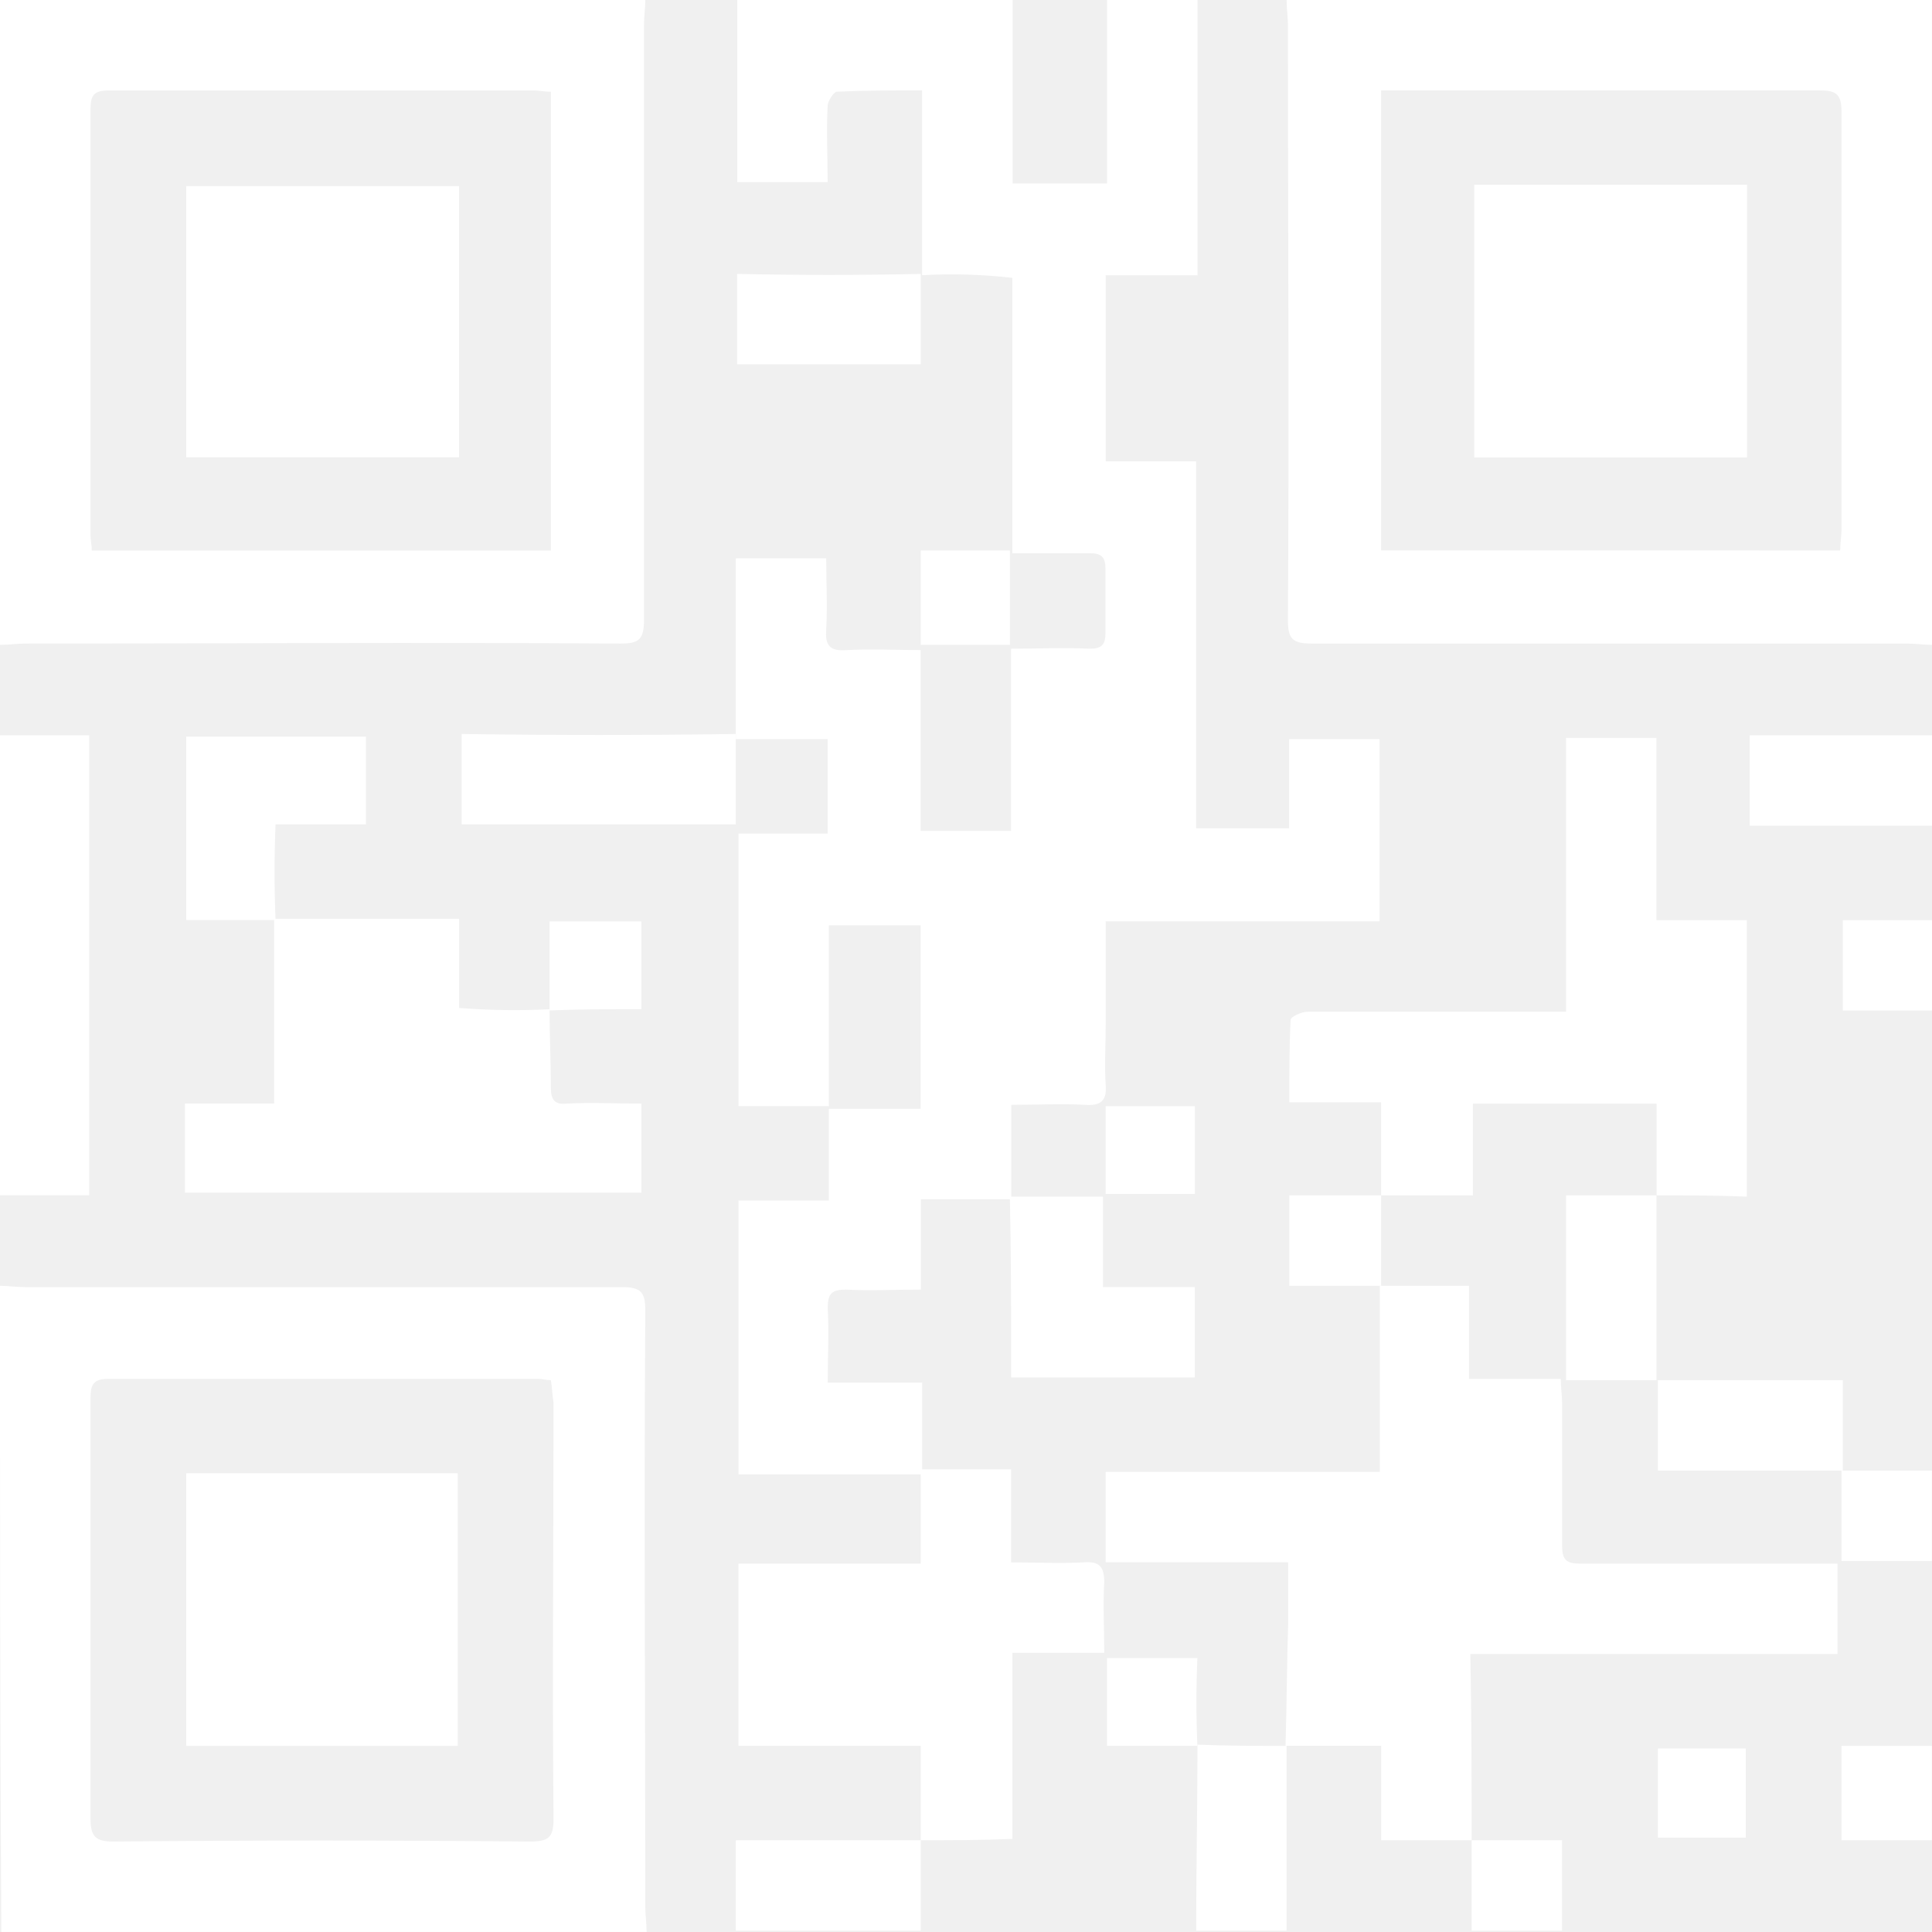
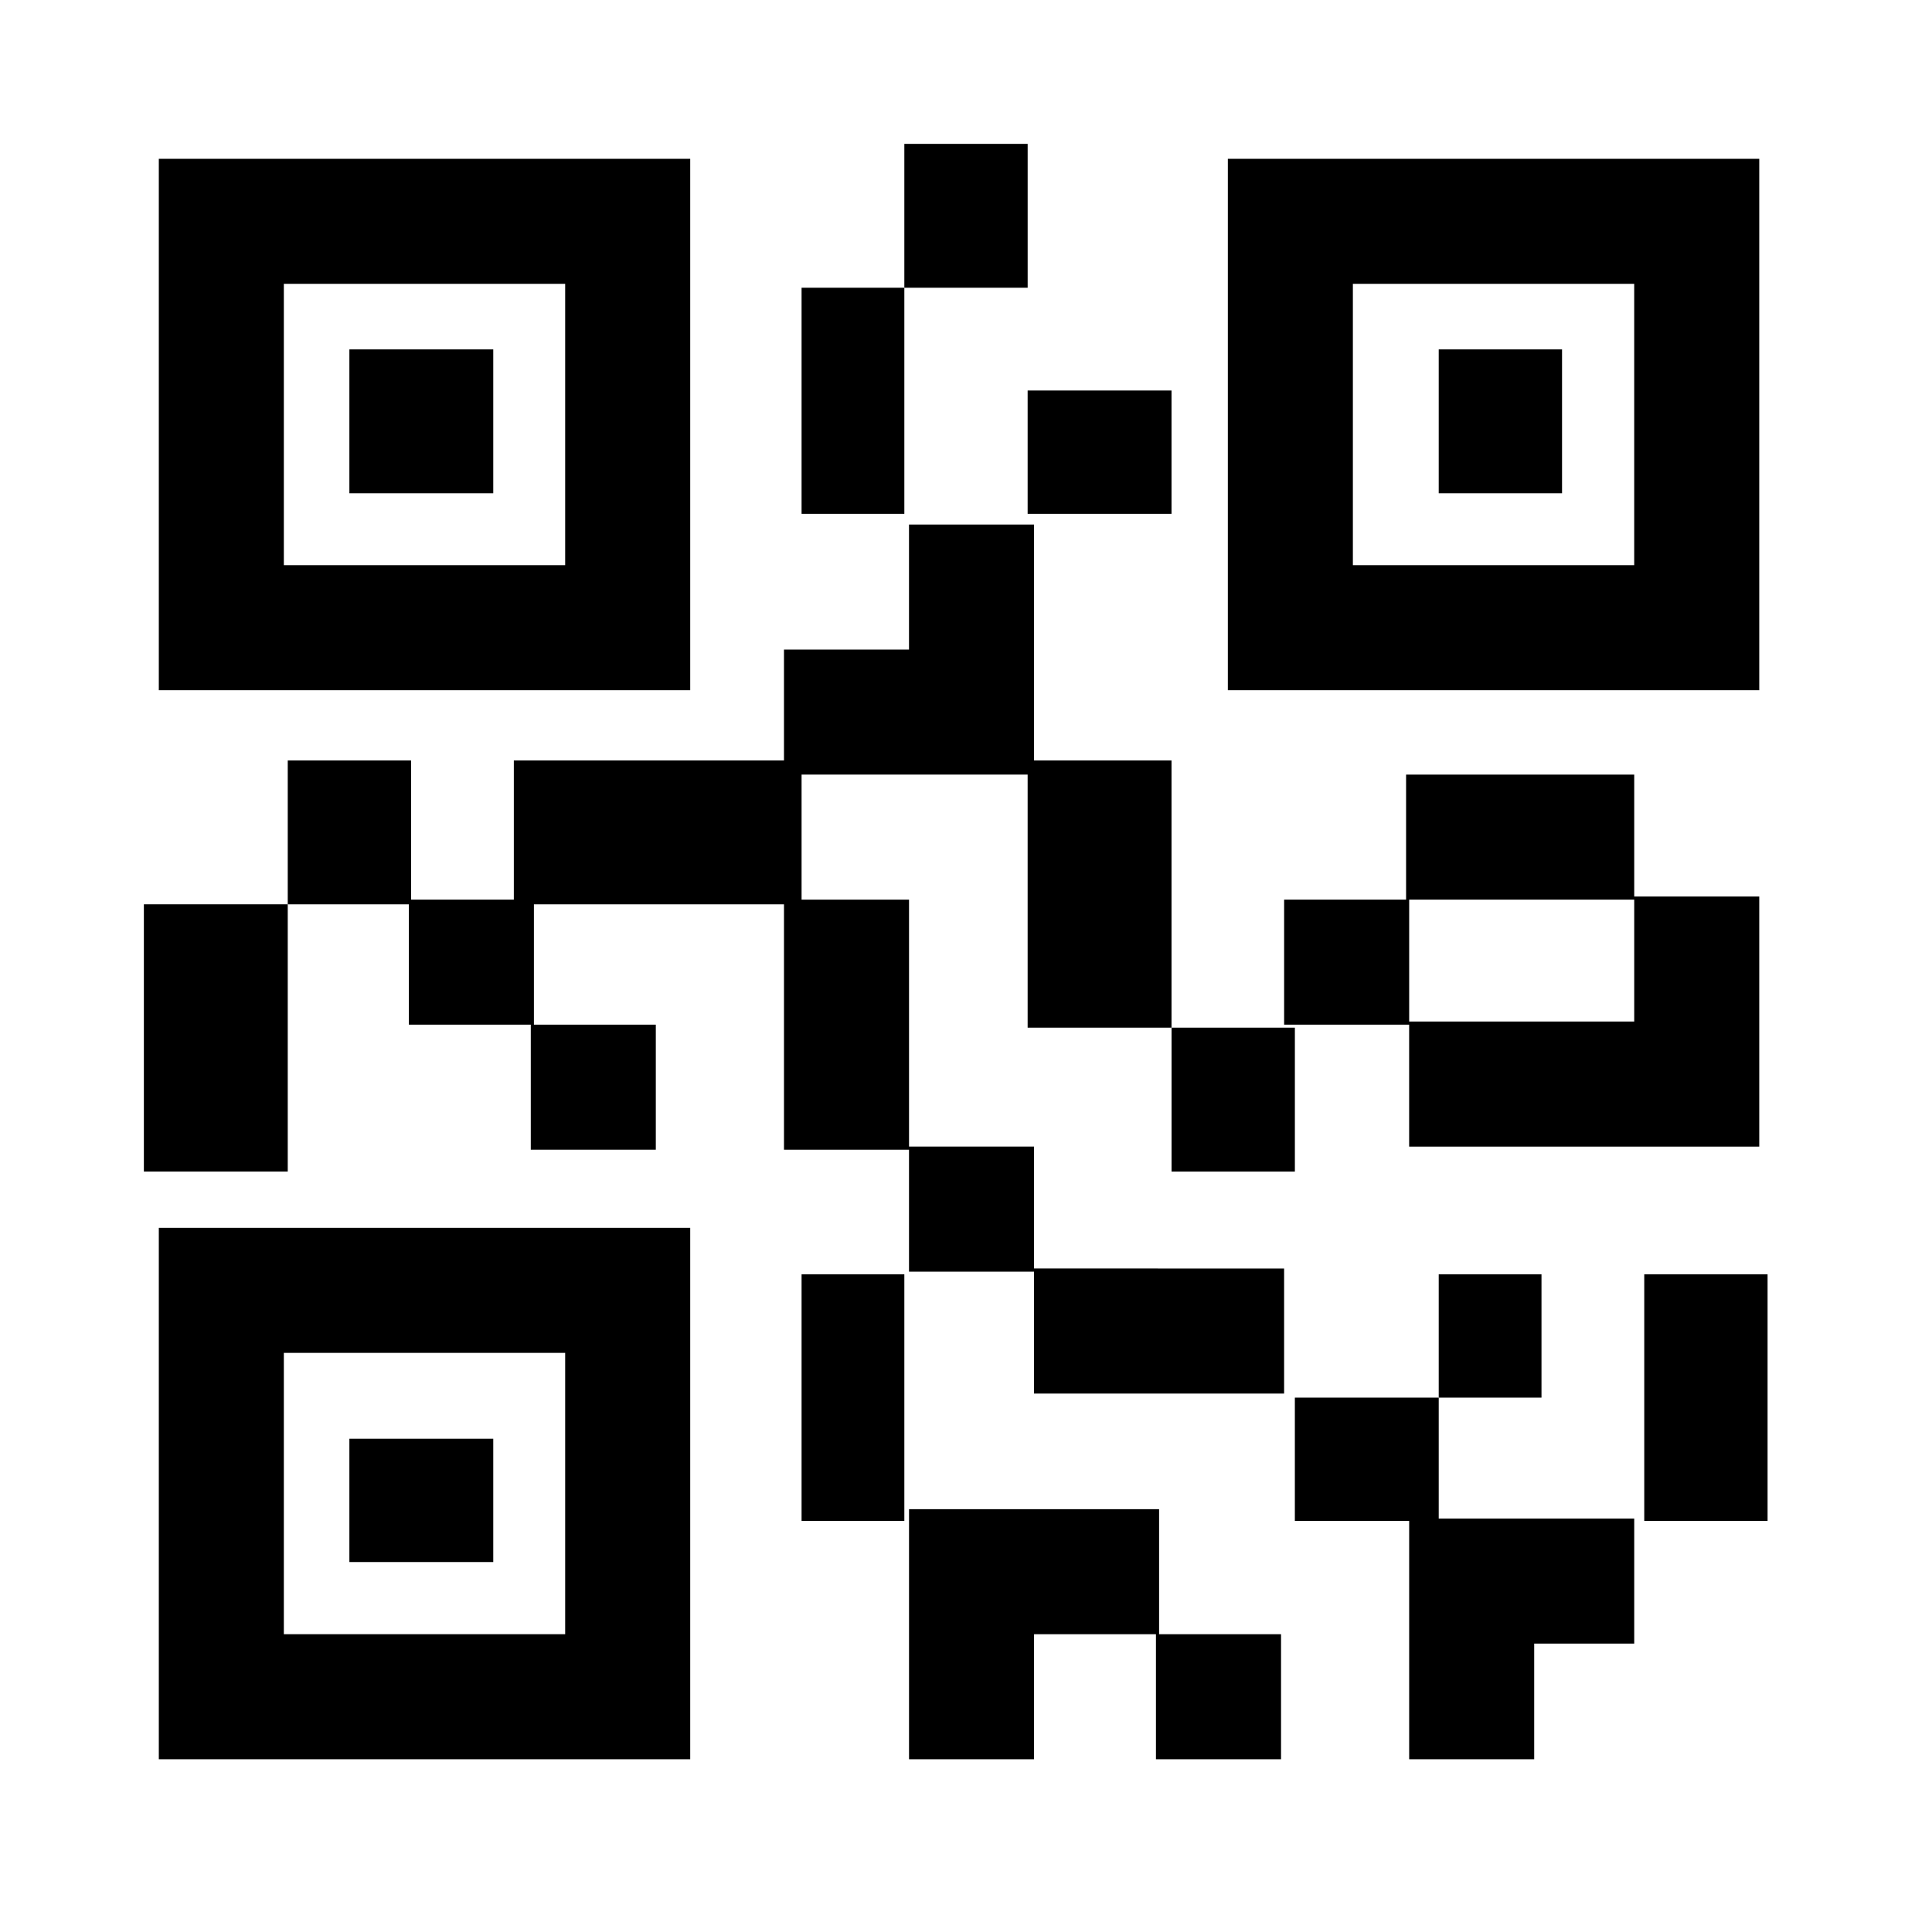
- <svg xmlns="http://www.w3.org/2000/svg" width="72.667" height="72.667" viewBox="0 0 72.667 72.667">
-   <defs>
-     <style>
-             .cls-1{opacity:.999}.cls-2{fill:#fff}
-         </style>
-   </defs>
-   <g id="img_Qr" class="cls-1">
-     <path id="Path_279" d="M169.205 194.253V187.3c-1.135 0-2.171 0-3.207.049-.1 0-.345.345-.345.542-.049.937 0 1.873 0 2.859h-3.4v-6.85h10.36v6.9h3.552v-6.9h3.4v10.353h-3.453v7h3.4v13.8h3.5V211.7h3.4v6.853h-10.3v3.895c0 .739-.049 1.528 0 2.268.049.592-.2.789-.789.739-.888-.049-1.727 0-2.763 0v3.55h-3.4v3.4c-.987 0-1.924.049-2.812 0-.543 0-.691.148-.691.69.049.937 0 1.824 0 2.81h3.552v3.451H162.3v-10.3h3.4v-3.451h3.453v-6.9H165.7v6.8h-3.4v-10.251h3.355V211.7H162.2v-6.8h3.4c0 .887.049 1.775 0 2.662-.049.641.148.838.789.789.937-.049 1.825 0 2.763 0v6.8h3.4V208.3c.987 0 1.973-.049 2.96 0 .444 0 .592-.148.592-.592V205.3c0-.444-.148-.592-.592-.592h-2.911v-10.357a19.926 19.926 0 0 0-3.4-.1z" class="cls-2" data-name="Path 279" transform="translate(-134.524 -183.9)" />
-     <path id="Path_280" d="M130.372 183.9c0 .3-.049.592-.049.937v22.382c0 .74-.2.887-.888.887-7.449-.049-14.948 0-22.4 0-.3 0-.592.049-.937.049V183.9zm-3.552 3.451c-.247 0-.444-.049-.641-.049h-15.984c-.592 0-.691.2-.691.74v15.973c0 .2.049.394.049.592h17.267z" class="cls-2" data-name="Path 280" transform="translate(-106.1 -183.9)" />
-     <path id="Path_281" d="M228.472 208.155c-.3 0-.592-.049-.937-.049h-22.4c-.74 0-.888-.2-.888-.887.049-7.444 0-14.938 0-22.382 0-.3-.049-.592-.049-.937h24.272zm-3.453-3.55c0-.3.049-.542.049-.789V188.09c0-.69-.247-.789-.839-.789h-16.477v17.3z" class="cls-2" data-name="Path 281" transform="translate(-155.805 -183.9)" />
-     <path id="Path_282" d="M106.1 282c.3 0 .592.049.937.049h22.446c.74 0 .888.2.888.887-.049 7.493 0 14.938 0 22.431 0 .3.049.592.049.937h-24.271c-.049-8.134-.049-16.219-.049-24.304zm20.72 3.55c-.2 0-.3-.049-.444-.049h-16.23c-.592 0-.641.3-.641.739v15.825c0 .641.2.838.839.838q7.844-.074 15.688 0c.691 0 .888-.148.888-.838-.049-5.226 0-10.451 0-15.677-.051-.296-.051-.543-.1-.838z" class="cls-2" data-name="Path 282" transform="translate(-106.1 -233.638)" />
-     <path id="Path_283" d="M106.1 240h3.355v17.3H106.1z" class="cls-2" data-name="Path 283" transform="translate(-106.1 -212.343)" />
-     <path id="Path_284" d="M246.357 243.4H239.5V240h6.857z" class="cls-2" data-name="Path 284" transform="translate(-173.69 -212.343)" />
-     <path id="Path_285" d="M200.7 317.049V324h-3.4c0-2.317.049-4.634.049-7h-.049c1.135.049 2.269.049 3.4.049z" class="cls-2" data-name="Path 285" transform="translate(-152.309 -251.383)" />
-     <path id="Path_286" d="M162.2 327.7v-3.4h6.956v3.4z" class="cls-2" data-name="Path 286" transform="translate(-134.524 -255.084)" />
-     <path id="Path_287" d="M249.9 320.649h-3.4V317.1h3.4z" class="cls-2" data-name="Path 287" transform="translate(-177.237 -251.434)" />
-     <path id="Path_288" d="M249.955 257.5H246.6v-3.4h3.355z" class="cls-2" data-name="Path 288" transform="translate(-177.288 -219.492)" />
-     <path id="Path_289" d="M249.9 299.5h-3.4v-3.4h3.4z" class="cls-2" data-name="Path 289" transform="translate(-177.237 -240.787)" />
-     <path id="Path_290" d="M218.3 327.7v-3.4h3.4v3.4z" class="cls-2" data-name="Path 290" transform="translate(-162.949 -255.084)" />
-     <path id="Path_291" d="M204.164 302.853h-3.4V299.3h-3.6c.049-1.528.049-3.057.1-4.585V292.4H190.4V289h10.31v-7h3.355v3.5h3.453c0 .345.049.641.049.887v5.374c0 .542.148.69.691.69h9.669v3.4h-13.812c.049 2.418.049 4.735.049 7.002z" class="cls-2" data-name="Path 291" transform="translate(-148.813 -233.638)" />
-     <path id="Path_292" d="M218.213 257.405v-3.451h-6.907v3.451h-3.453v-3.5H204.4c0-1.085 0-2.12.049-3.106 0-.1.395-.3.641-.3h9.718V240.2h3.4v6.853h3.4v10.4c-1.126-.048-2.26-.048-3.395-.048z" class="cls-2" data-name="Path 292" transform="translate(-155.906 -212.445)" />
-     <path id="Path_293" d="M169.257 309.952V306.4H162.4v-6.853h6.857V296h3.4v3.5c.937 0 1.825.049 2.713 0 .592-.049.789.148.789.74-.049.887 0 1.725 0 2.662h-3.453v7c-1.229.05-2.314.05-3.449.05z" class="cls-2" data-name="Path 293" transform="translate(-134.626 -240.736)" />
-     <path id="Path_294" d="M183.1 275.177h3.5v3.4h3.453v3.4h-6.907c0-2.317 0-4.585-.049-6.8z" class="cls-2" data-name="Path 294" transform="translate(-145.114 -230.168)" />
-     <path id="Path_295" d="M228.9 282.051h-3.4V275.1h3.4z" class="cls-2" data-name="Path 295" transform="translate(-166.597 -230.139)" />
-     <path id="Path_296" d="M239.456 292.6H232.5v-3.4h6.956z" class="cls-2" data-name="Path 296" transform="translate(-170.144 -237.288)" />
-     <path id="Path_297" d="M207.853 275.1v3.4H204.4v-3.4z" class="cls-2" data-name="Path 297" transform="translate(-155.906 -230.139)" />
-     <path id="Path_298" d="M193.755 271.6H190.4v-3.3h3.355z" class="cls-2" data-name="Path 298" transform="translate(-148.813 -226.692)" />
-     <path id="Path_299" d="M193.9 313.7h-3.4v-3.3h3.4a37.055 37.055 0 0 0 0 3.3z" class="cls-2" data-name="Path 299" transform="translate(-148.863 -248.037)" />
-     <path id="Path_300" d="M133.914 257.4c0 .986.049 1.972.049 2.958 0 .444.148.641.592.592.937-.049 1.825 0 2.812 0v3.35H120.2v-3.352h3.355V254h6.956v3.352a26.4 26.4 0 0 0 3.4.049z" class="cls-2" data-name="Path 300" transform="translate(-113.244 -219.441)" />
-     <path id="Path_301" d="M123.655 247H120.3v-6.9h6.759v3.3h-3.4a44.059 44.059 0 0 0 0 3.6z" class="cls-2" data-name="Path 301" transform="translate(-113.295 -212.394)" />
-     <path id="Path_302" d="M151.611 239.9v3.4H141.3v-3.4c3.453.049 6.857.049 10.311 0z" class="cls-2" data-name="Path 302" transform="translate(-123.935 -212.293)" />
-     <path id="Path_303" d="M169.207 204.8v3.4H162.3v-3.4c2.319.049 4.637.049 6.907 0z" class="cls-2" data-name="Path 303" transform="translate(-134.575 -194.497)" />
-     <path id="Path_304" d="M176.3 229.45v-3.55h3.355v3.55H176.3z" class="cls-2" data-name="Path 304" transform="translate(-141.669 -205.194)" />
-     <path id="Path_305" d="M148 257.552V254.2h3.453v3.3c-1.135 0-2.319 0-3.453.049z" class="cls-2" data-name="Path 305" transform="translate(-127.33 -219.543)" />
-     <path id="Path_306" d="M235.805 320.652H232.5V317.3h3.305z" class="cls-2" data-name="Path 306" transform="translate(-170.144 -251.535)" />
-     <path id="Path_307" d="M130.561 198.1v10.2H120.3v-10.2z" class="cls-2" data-name="Path 307" transform="translate(-113.295 -191.1)" />
-     <path id="Path_308" d="M218.5 198h10.261v10.254H218.5z" class="cls-2" data-name="Path 308" transform="translate(-163.05 -191.049)" />
-     <path id="Path_309" d="M130.512 306.554H120.3V296.3h10.212z" class="cls-2" data-name="Path 309" transform="translate(-113.295 -240.888)" />
+ <svg xmlns="http://www.w3.org/2000/svg" width="94" height="94" viewBox="0 0 94 94">
+   <g id="Сгруппировать_1560" data-name="Сгруппировать 1560" transform="translate(-2454.305 -1701.305)">
+     <rect id="Прямоугольник_1775" data-name="Прямоугольник 1775" width="94" height="94" transform="translate(2454.305 1701.305)" fill="#fff" />
+     <g id="qr-code" transform="translate(2461.302 1708.302)">
+       <g id="Сгруппировать_1513" data-name="Сгруппировать 1513" transform="translate(0.73 0.73)">
+         <g id="Сгруппировать_1512" data-name="Сгруппировать 1512">
+           <path id="Контур_2681" data-name="Контур 2681" d="M0,0V25.855H25.855V0ZM19.771,19.771H6.083V6.083H19.771Z" />
+         </g>
+       </g>
+       <g id="Сгруппировать_1515" data-name="Сгруппировать 1515" transform="translate(10.435 10.436)">
+         <g id="Сгруппировать_1514" data-name="Сгруппировать 1514" transform="translate(0 0)">
+           <rect id="Прямоугольник_1760" data-name="Прямоугольник 1760" width="7" height="7" transform="translate(-0.433 -0.433)" />
+         </g>
+       </g>
+       <g id="Сгруппировать_1517" data-name="Сгруппировать 1517" transform="translate(52.743 0.73)">
+         <g id="Сгруппировать_1516" data-name="Сгруппировать 1516">
+           <path id="Контур_2682" data-name="Контур 2682" d="M342,0V25.855h25.855V0Zm19.771,19.771H348.083V6.083h13.688Z" transform="translate(-342)" />
+         </g>
+       </g>
+       <g id="Сгруппировать_1519" data-name="Сгруппировать 1519" transform="translate(63.483 10.436)">
+         <g id="Сгруппировать_1518" data-name="Сгруппировать 1518" transform="translate(0 0)">
+           <rect id="Прямоугольник_1761" data-name="Прямоугольник 1761" width="6" height="7" transform="translate(-0.48 -0.433)" />
+         </g>
+       </g>
+       <g id="Сгруппировать_1521" data-name="Сгруппировать 1521" transform="translate(0.73 52.743)">
+         <g id="Сгруппировать_1520" data-name="Сгруппировать 1520">
+           <path id="Контур_2683" data-name="Контур 2683" d="M0,342v25.855H25.855V342Zm19.771,19.771H6.083V348.083H19.771Z" transform="translate(0 -342)" />
+         </g>
+       </g>
+       <g id="Сгруппировать_1523" data-name="Сгруппировать 1523" transform="translate(10.435 63.483)">
+         <g id="Сгруппировать_1522" data-name="Сгруппировать 1522" transform="translate(0 0)">
+           <rect id="Прямоугольник_1762" data-name="Прямоугольник 1762" width="7" height="6" transform="translate(-0.433 -0.48)" />
+         </g>
+       </g>
+       <g id="Сгруппировать_1525" data-name="Сгруппировать 1525" transform="translate(6.957 30.437)">
+         <g id="Сгруппировать_1524" data-name="Сгруппировать 1524" transform="translate(0 0)">
+           <rect id="Прямоугольник_1763" data-name="Прямоугольник 1763" width="6" height="7" transform="translate(0.046 -0.434)" />
+         </g>
+       </g>
+       <g id="Сгруппировать_1527" data-name="Сгруппировать 1527" transform="translate(12.897 36.774)">
+         <g id="Сгруппировать_1526" data-name="Сгруппировать 1526">
+           <path id="Контур_2684" data-name="Контур 2684" d="M86.083,243.083V237H80v6.083h5.931v6.084h6.083v-6.084Z" transform="translate(-80 -237)" />
+         </g>
+       </g>
+       <g id="Сгруппировать_1529" data-name="Сгруппировать 1529" transform="translate(43.481 12.175)">
+         <g id="Сгруппировать_1528" data-name="Сгруппировать 1528" transform="translate(0 0)">
+           <rect id="Прямоугольник_1764" data-name="Прямоугольник 1764" width="7" height="6" transform="translate(-0.479 -0.172)" />
+         </g>
+       </g>
+       <g id="Сгруппировать_1531" data-name="Сгруппировать 1531" transform="translate(32.176 6.957)">
+         <g id="Сгруппировать_1530" data-name="Сгруппировать 1530" transform="translate(0 0)">
+           <rect id="Прямоугольник_1765" data-name="Прямоугольник 1765" width="5" height="11" transform="translate(-0.173 0.046)" />
+         </g>
+       </g>
+       <g id="Сгруппировать_1533" data-name="Сгруппировать 1533" transform="translate(37.394 0)">
+         <g id="Сгруппировать_1532" data-name="Сгруппировать 1532" transform="translate(0 0)">
+           <rect id="Прямоугольник_1766" data-name="Прямоугольник 1766" width="6" height="7" transform="translate(-0.391 0.003)" />
+         </g>
+       </g>
+       <g id="Сгруппировать_1535" data-name="Сгруппировать 1535" transform="translate(31.147 18.524)">
+         <g id="Сгруппировать_1534" data-name="Сгруппировать 1534">
+           <path id="Контур_2685" data-name="Контур 2685" d="M206.083,117v6.083H200v6.083h12.167V117Z" transform="translate(-200 -117)" />
+         </g>
+       </g>
+       <g id="Сгруппировать_1537" data-name="Сгруппировать 1537" transform="translate(31.147 36.774)">
+         <g id="Сгруппировать_1536" data-name="Сгруппировать 1536">
+           <path id="Контур_2686" data-name="Контур 2686" d="M212.167,254.946v-5.931h-6.083V237H200v12.167h6.083V255.1h6.083v5.931h12.167v-6.083Z" transform="translate(-200 -237)" />
+         </g>
+       </g>
+       <g id="Сгруппировать_1539" data-name="Сгруппировать 1539" transform="translate(43.481 30.437)">
+         <g id="Сгруппировать_1538" data-name="Сгруппировать 1538" transform="translate(0 0)">
+           <rect id="Прямоугольник_1767" data-name="Прямоугольник 1767" width="7" height="13" transform="translate(-0.479 -0.434)" />
+         </g>
+       </g>
+       <g id="Сгруппировать_1541" data-name="Сгруппировать 1541" transform="translate(55.481 30.691)">
+         <g id="Сгруппировать_1540" data-name="Сгруппировать 1540">
+           <path id="Контур_2687" data-name="Контур 2687" d="M377.034,202.931V197h-11.1v6.083H360v6.083h6.083V215.1h17.034V202.931Zm0,6.083h-10.95v-5.931h10.95Z" transform="translate(-360 -197)" />
+         </g>
+       </g>
+       <g id="Сгруппировать_1543" data-name="Сгруппировать 1543" transform="translate(73.049 54.787)">
+         <g id="Сгруппировать_1542" data-name="Сгруппировать 1542" transform="translate(0 0)">
+           <rect id="Прямоугольник_1768" data-name="Прямоугольник 1768" width="6" height="12" transform="translate(-0.046 0.216)" />
+         </g>
+       </g>
+       <g id="Сгруппировать_1545" data-name="Сгруппировать 1545" transform="translate(49.569 43.481)">
+         <g id="Сгруппировать_1544" data-name="Сгруппировать 1544" transform="translate(0 0)">
+           <rect id="Прямоугольник_1769" data-name="Прямоугольник 1769" width="6" height="7" transform="translate(0.435 -0.478)" />
+         </g>
+       </g>
+       <g id="Сгруппировать_1547" data-name="Сгруппировать 1547" transform="translate(55.656 60.874)">
+         <g id="Сгруппировать_1546" data-name="Сгруппировать 1546" transform="translate(0 0)">
+           <rect id="Прямоугольник_1770" data-name="Прямоугольник 1770" width="7" height="6" transform="translate(0.347 0.129)" />
+         </g>
+       </g>
+       <g id="Сгруппировать_1549" data-name="Сгруппировать 1549" transform="translate(62.613 54.787)">
+         <g id="Сгруппировать_1548" data-name="Сгруппировать 1548" transform="translate(0 0)">
+           <rect id="Прямоугольник_1771" data-name="Прямоугольник 1771" width="5" height="6" transform="translate(0.39 0.216)" />
+         </g>
+       </g>
+       <g id="Сгруппировать_1551" data-name="Сгруппировать 1551" transform="translate(61.565 66.887)">
+         <g id="Сгруппировать_1550" data-name="Сгруппировать 1550">
+           <path id="Контур_2688" data-name="Контур 2688" d="M400,435v11.711h6.083v-5.627h4.867V435Z" transform="translate(-400 -435)" />
+         </g>
+       </g>
+       <g id="Сгруппировать_1553" data-name="Сгруппировать 1553" transform="translate(32.176 54.787)">
+         <g id="Сгруппировать_1552" data-name="Сгруппировать 1552" transform="translate(0 0)">
+           <rect id="Прямоугольник_1772" data-name="Прямоугольник 1772" width="5" height="12" transform="translate(-0.173 0.216)" />
+         </g>
+       </g>
+       <g id="Сгруппировать_1555" data-name="Сгруппировать 1555" transform="translate(37.231 66.431)">
+         <g id="Сгруппировать_1554" data-name="Сгруппировать 1554">
+           <path id="Контур_2689" data-name="Контур 2689" d="M252.167,438.083V432H240v12.167h6.083v-6.083h5.931v6.083H258.1v-6.083Z" transform="translate(-240 -432)" />
+         </g>
+       </g>
+       <g id="Сгруппировать_1557" data-name="Сгруппировать 1557" transform="translate(18.262 30.437)">
+         <g id="Сгруппировать_1556" data-name="Сгруппировать 1556" transform="translate(0 0)">
+           <rect id="Прямоугольник_1773" data-name="Прямоугольник 1773" width="14" height="7" transform="translate(-0.259 -0.434)" />
+         </g>
+       </g>
+       <g id="Сгруппировать_1559" data-name="Сгруппировать 1559" transform="translate(0 36.524)">
+         <g id="Сгруппировать_1558" data-name="Сгруппировать 1558" transform="translate(0 0)">
+           <rect id="Прямоугольник_1774" data-name="Прямоугольник 1774" width="7" height="13" transform="translate(0.003 0.478)" />
+         </g>
+       </g>
+     </g>
  </g>
</svg>
